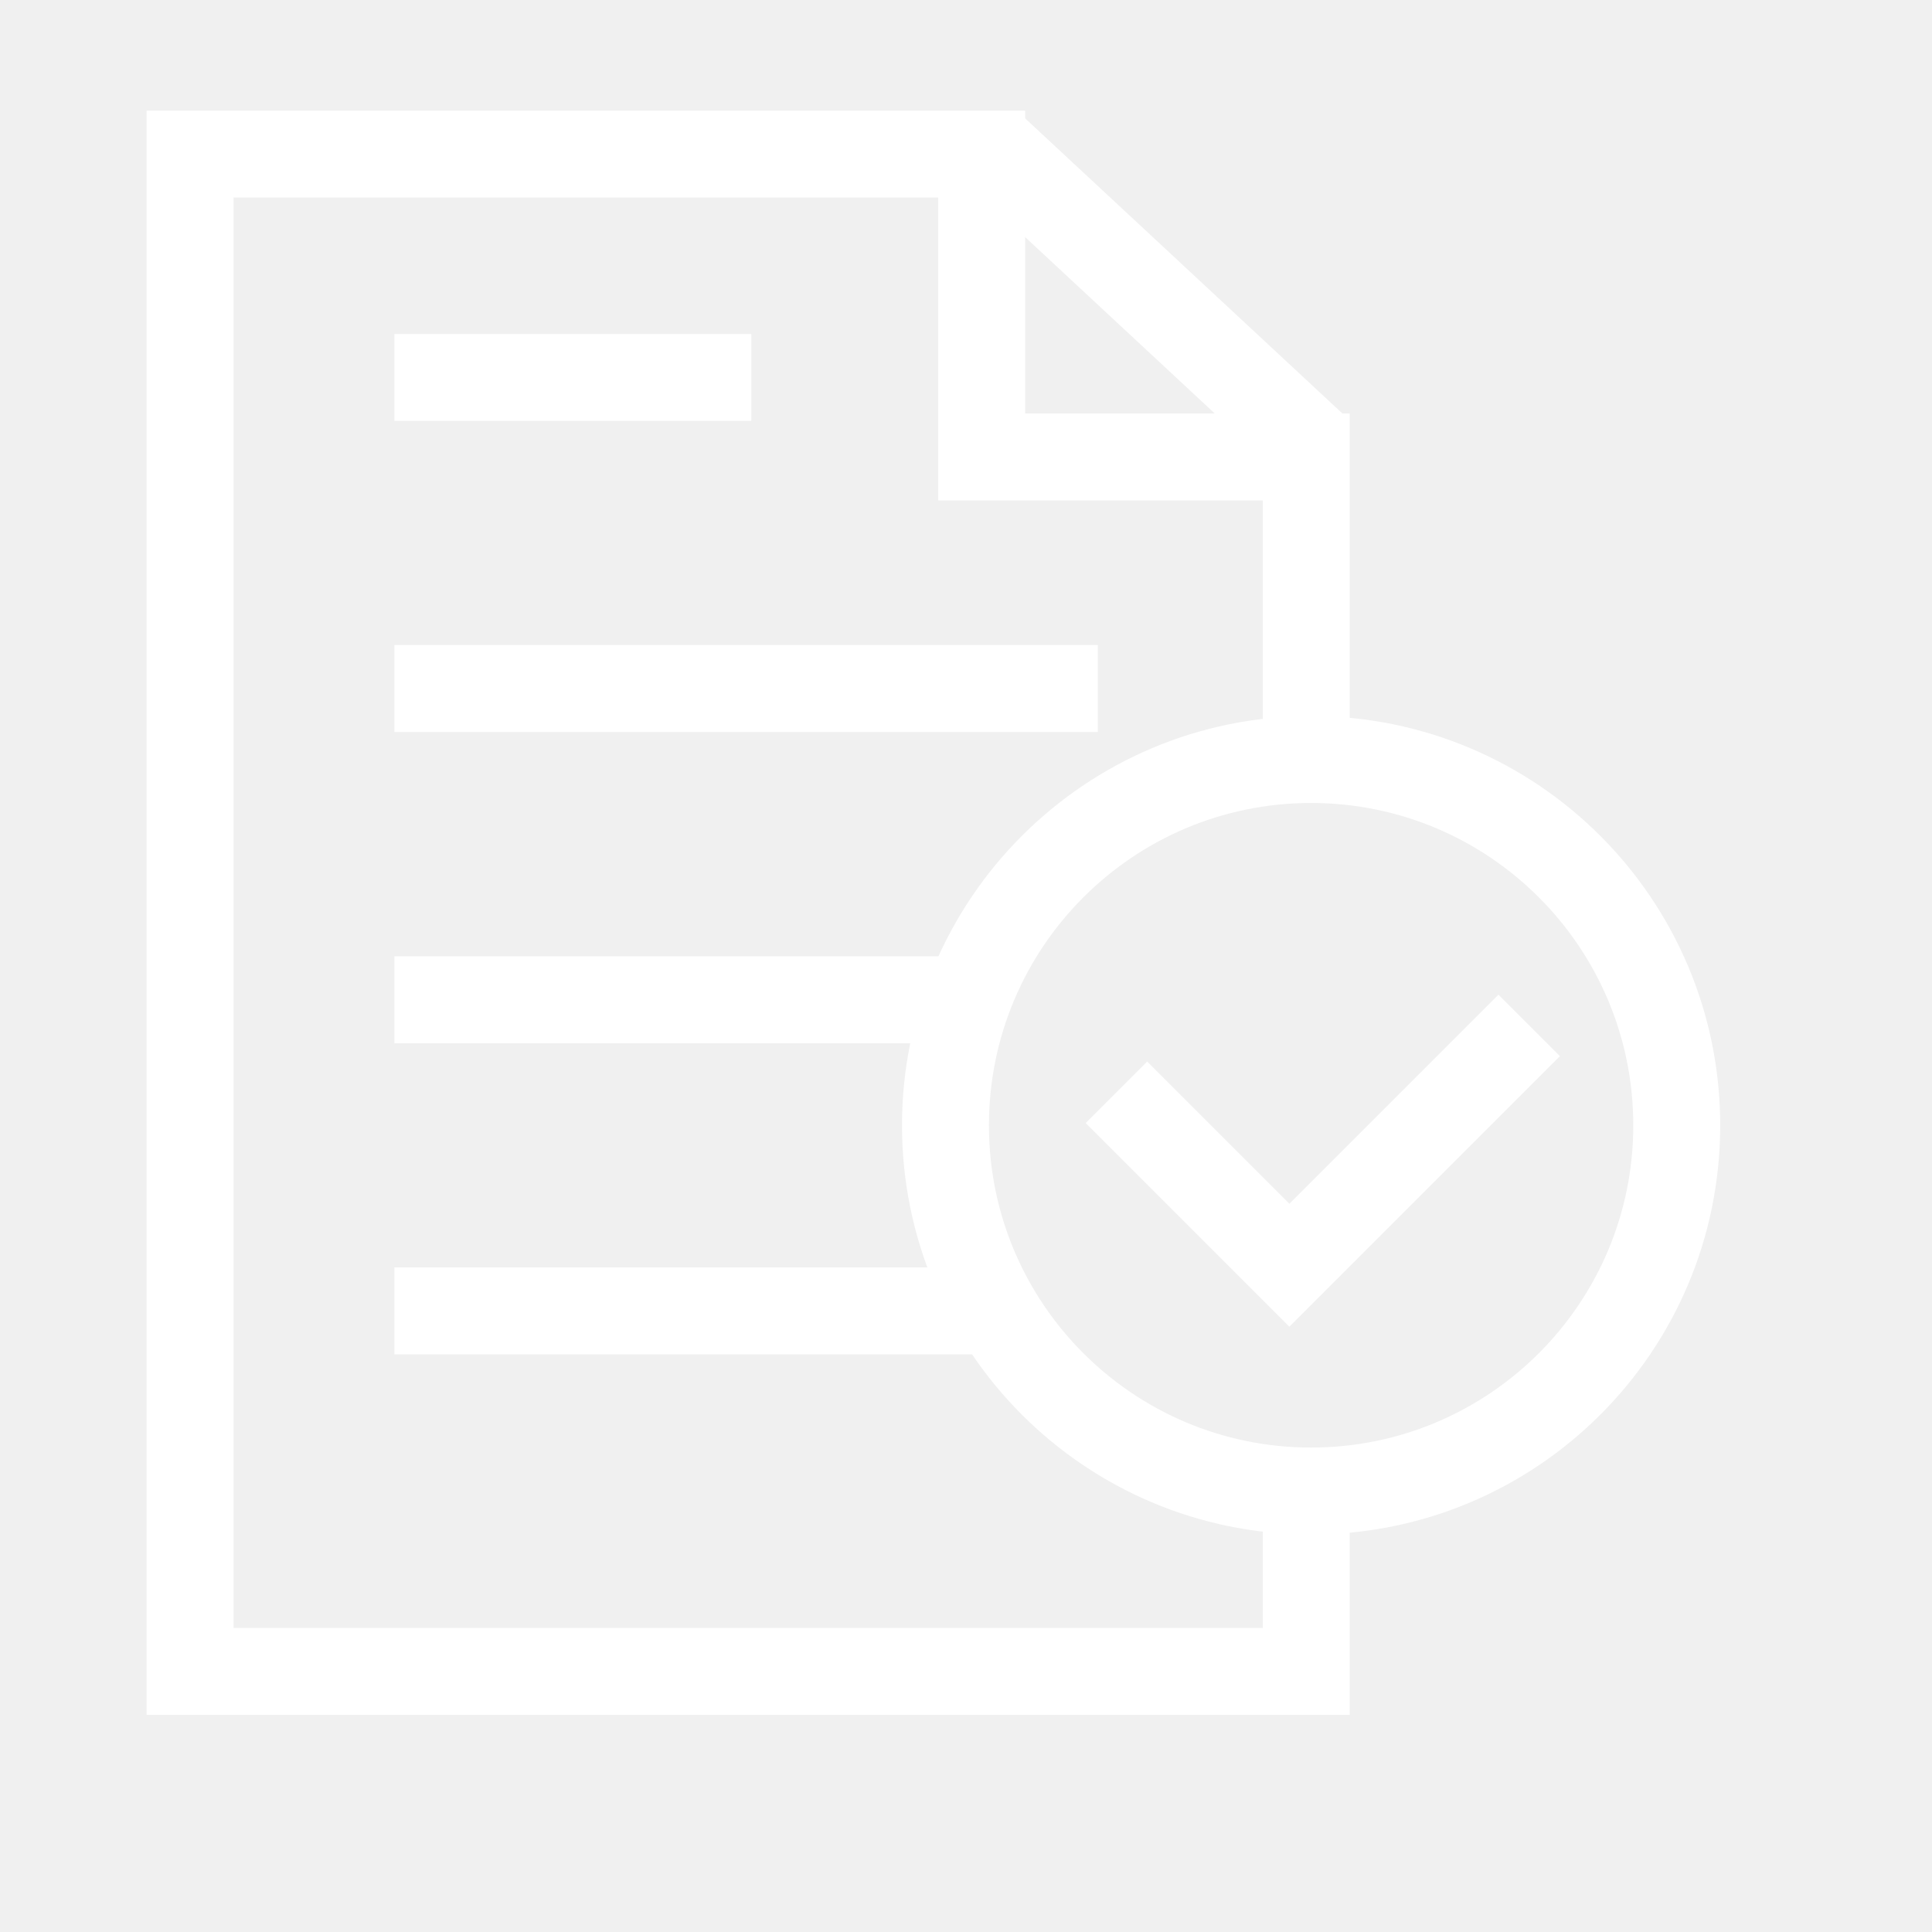
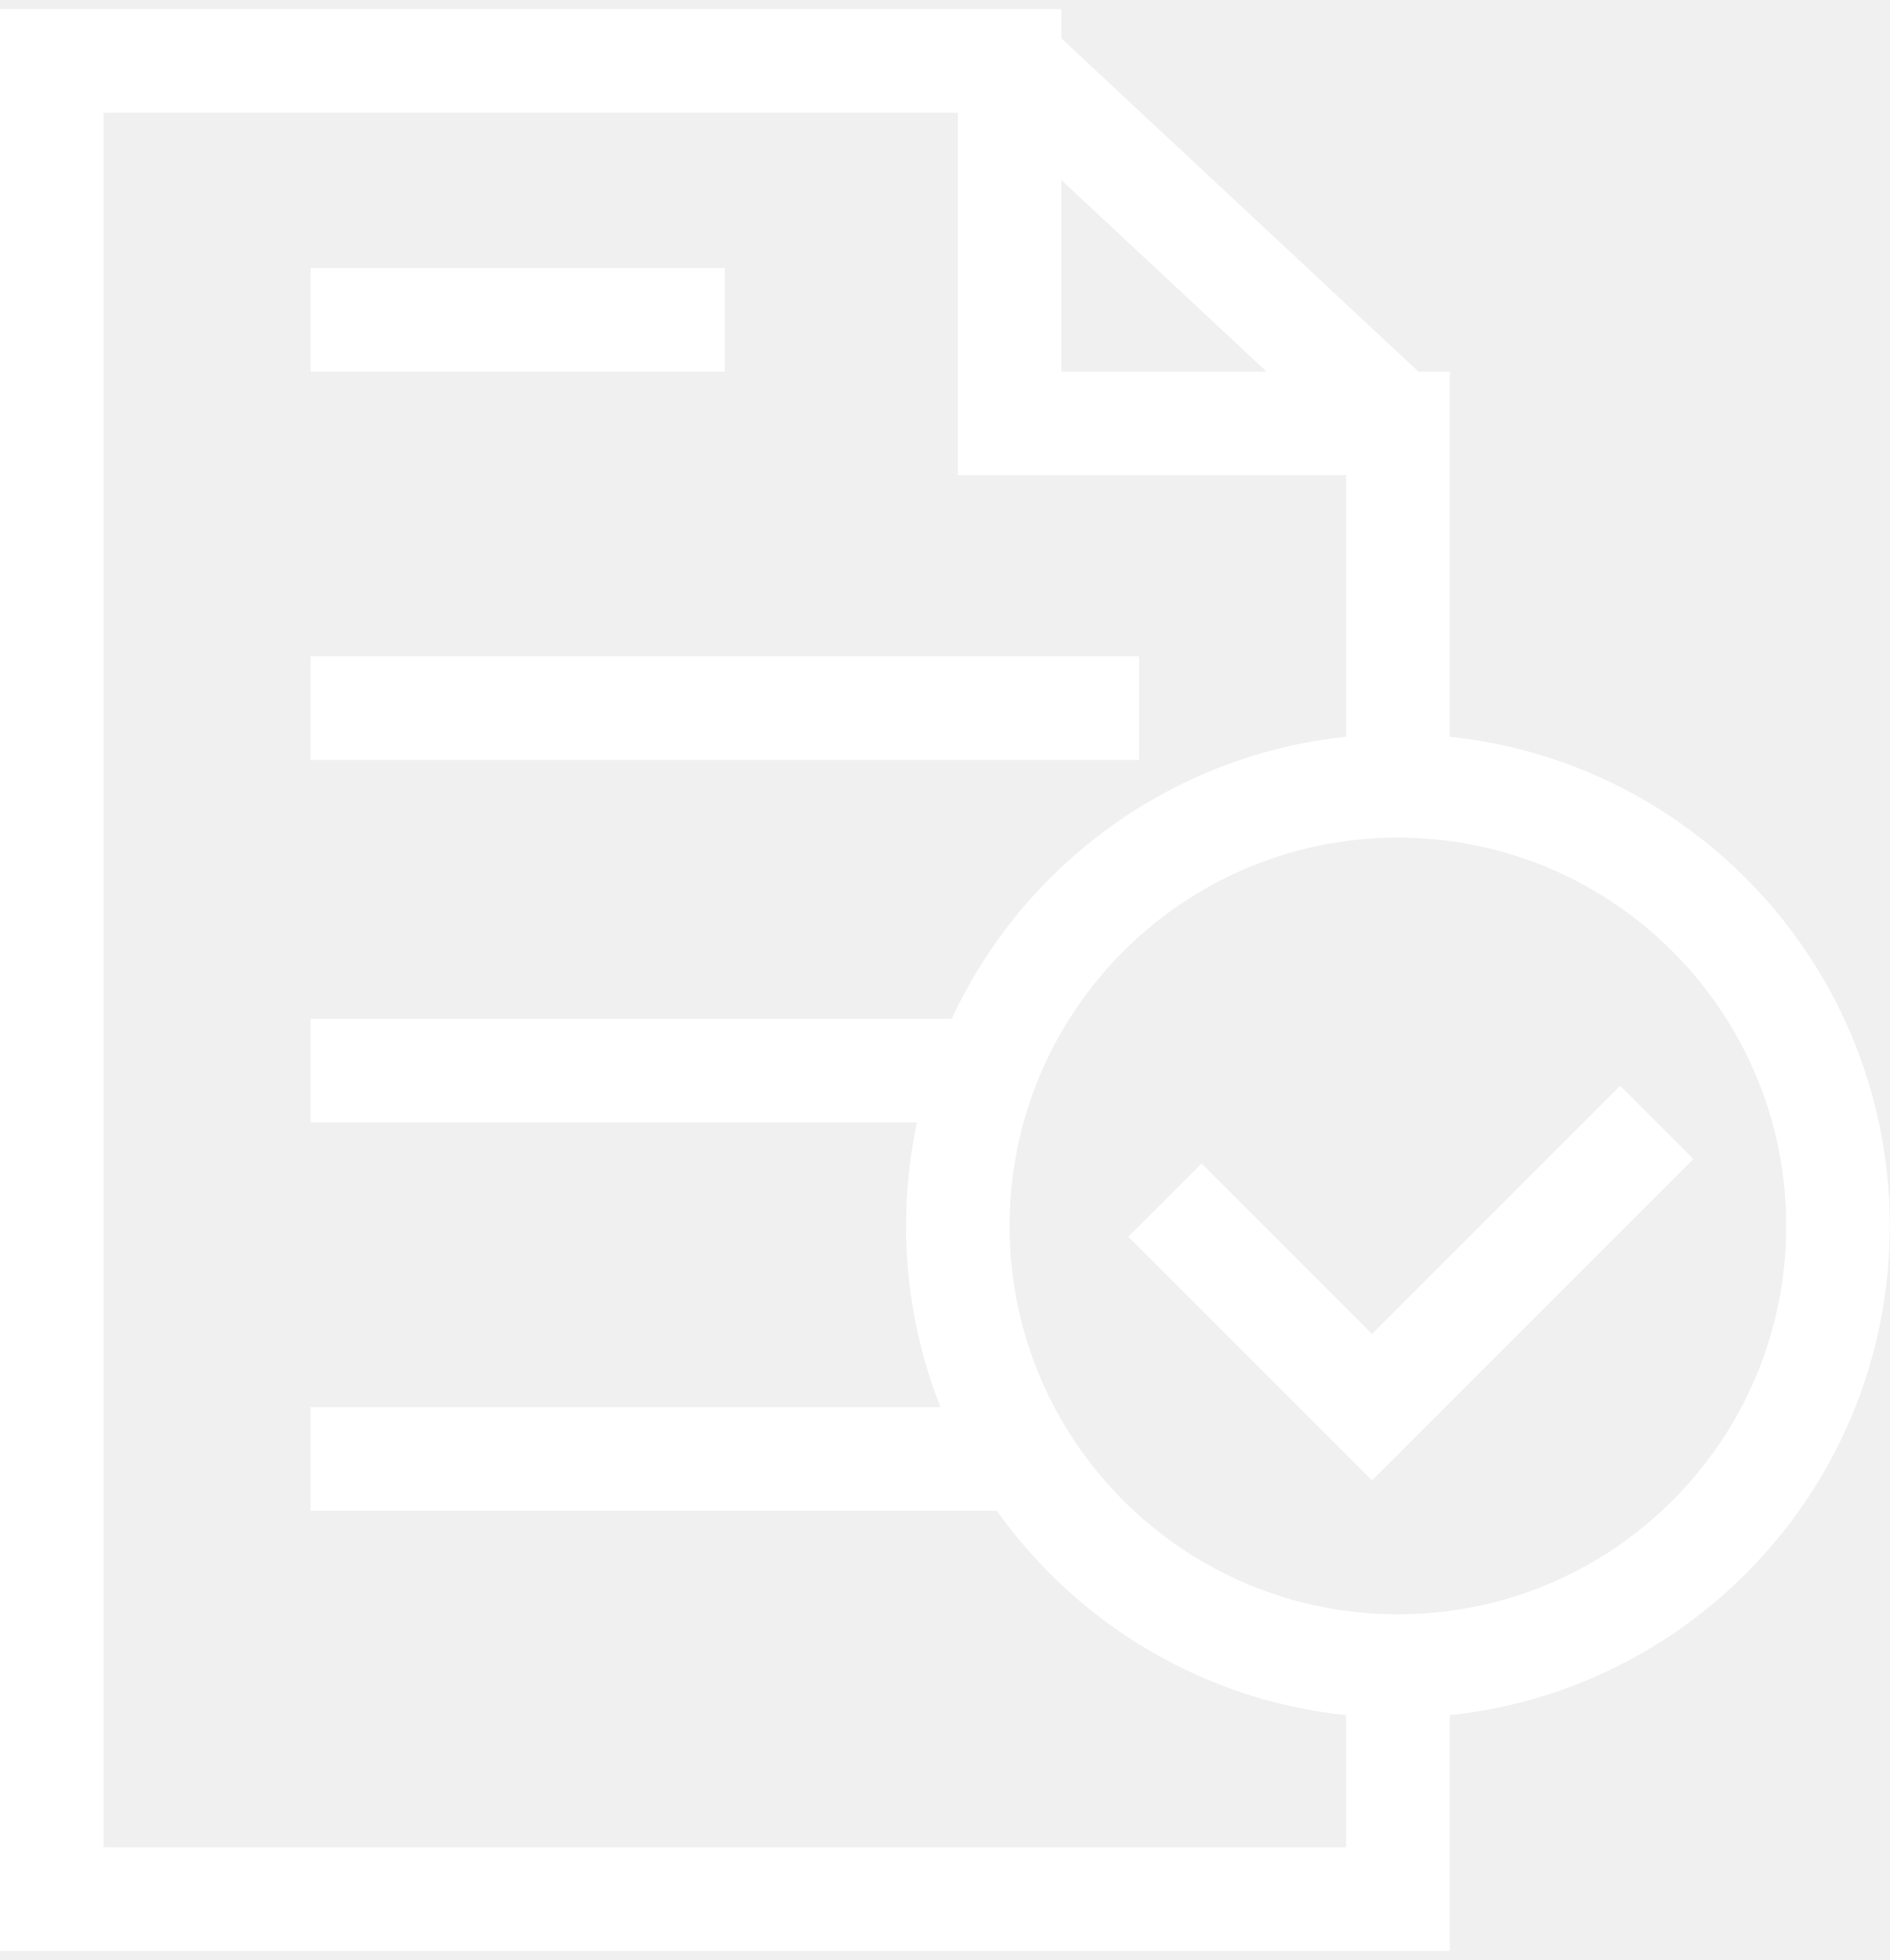
- <svg xmlns="http://www.w3.org/2000/svg" width="8" height="8" viewBox="0 0 8 8" fill="none">
-   <path d="M5.409 6.067V6.921H0.787V0.638H4.065V1.892H5.409V3.253" stroke="white" stroke-width="0.36" stroke-miterlimit="22.926" />
-   <path d="M5.449 1.856L4.103 0.604" stroke="white" stroke-width="0.36" stroke-miterlimit="22.926" stroke-linejoin="round" />
-   <path d="M1.633 5.428H4.162M1.633 1.563H3.111M1.633 2.851H4.546M1.633 4.14H4.006" stroke="white" stroke-width="0.36" stroke-miterlimit="22.926" />
-   <path d="M5.429 3.145C6.265 3.145 6.943 3.823 6.943 4.66C6.943 5.496 6.265 6.174 5.429 6.174C4.593 6.174 3.915 5.496 3.915 4.66C3.915 3.823 4.593 3.145 5.429 3.145Z" stroke="white" stroke-width="0.36" stroke-miterlimit="22.926" />
-   <path d="M4.623 4.523L5.339 5.239L6.332 4.246" stroke="white" stroke-width="0.36" stroke-miterlimit="22.926" />
+ <svg xmlns="http://www.w3.org/2000/svg" xml:space="preserve" width="27px" height="28px" version="1.0" shape-rendering="geometricPrecision" text-rendering="geometricPrecision" image-rendering="optimizeQuality" fill-rule="evenodd" clip-rule="evenodd" viewBox="0 0 73 75">
+   <g id="Слой_x0020_1">
+     <polyline fill="none" stroke="white" stroke-width="4" stroke-miterlimit="22.926" points="54,63 54,73 2,73 2,2 39,2 39,16 54,16 54,31 " />
+     <line fill="none" stroke="white" stroke-width="4" stroke-linejoin="round" stroke-miterlimit="22.926" x1="54" y1="16" x2="39" y2="2" />
+     <path fill="none" stroke="white" stroke-width="4" stroke-miterlimit="22.926" d="M12 56l28 0m-28 -44l16 0m-16 15l32 0m-32 14l26 0" />
+     <circle fill="none" stroke="white" stroke-width="4" stroke-miterlimit="22.926" cx="54" cy="47" r="17" />
+     <polyline fill="none" stroke="white" stroke-width="4" stroke-miterlimit="22.926" points="45,46 53,54 64,43 " />
+   </g>
</svg>
